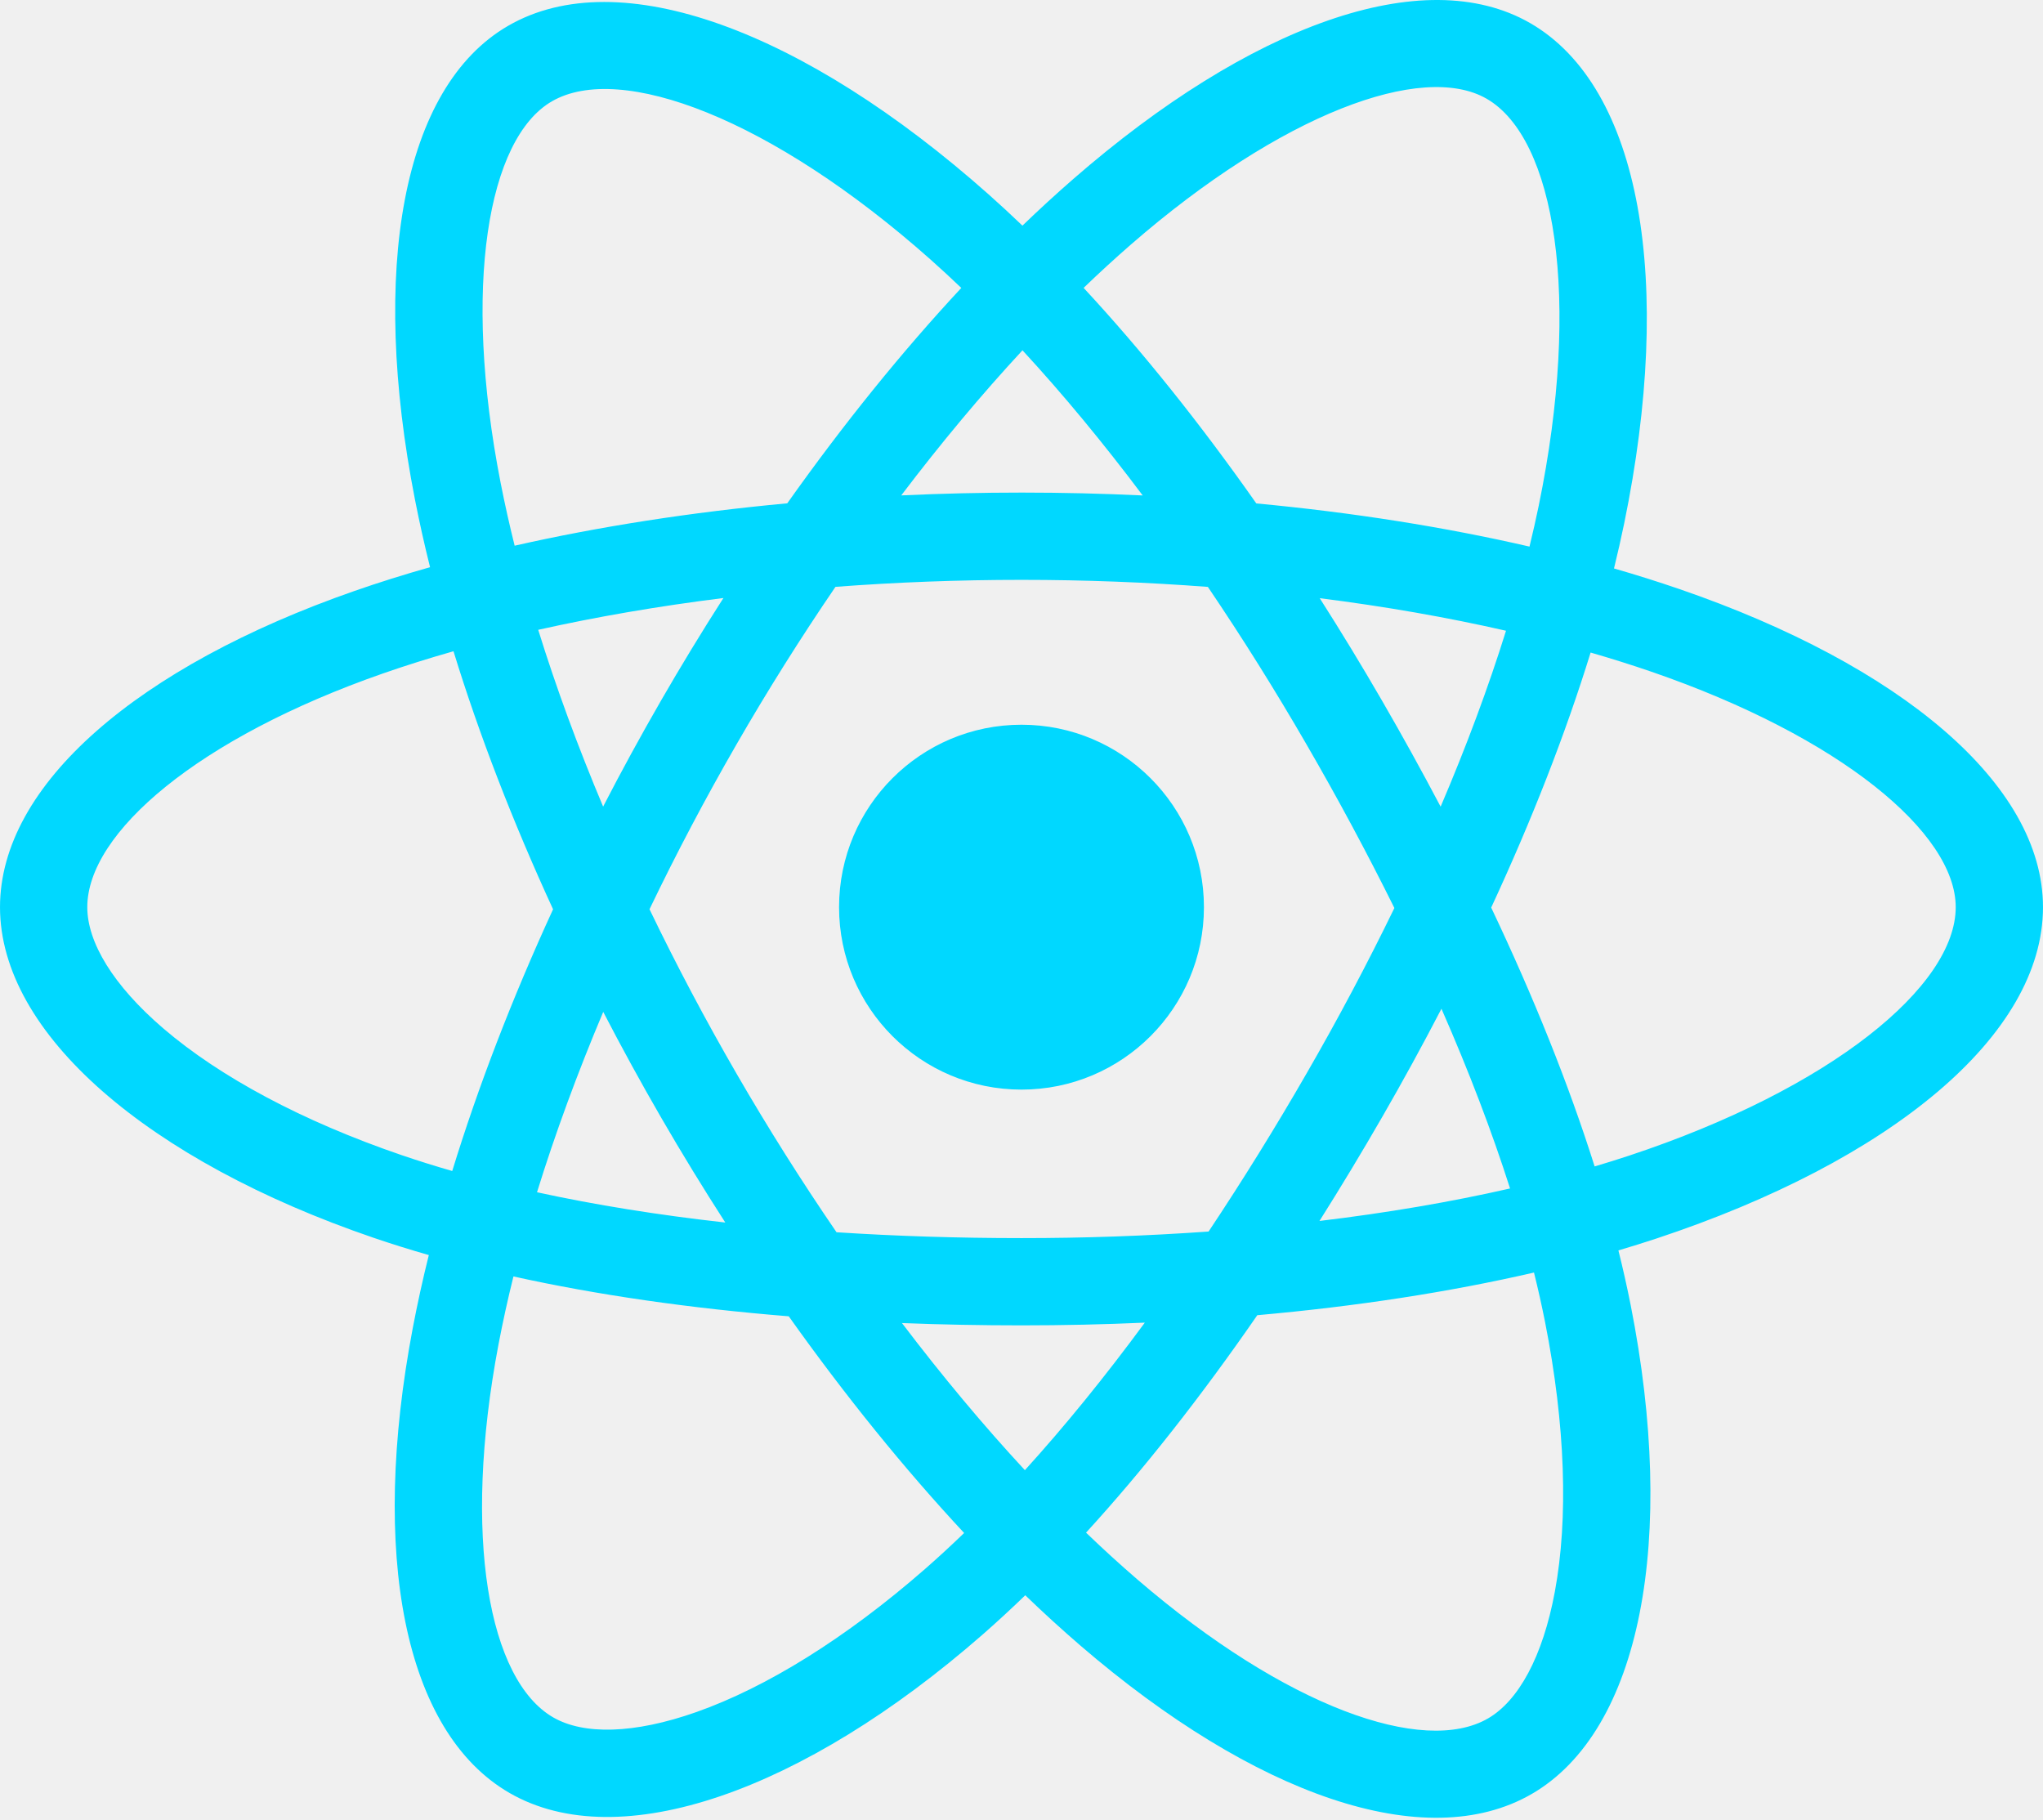
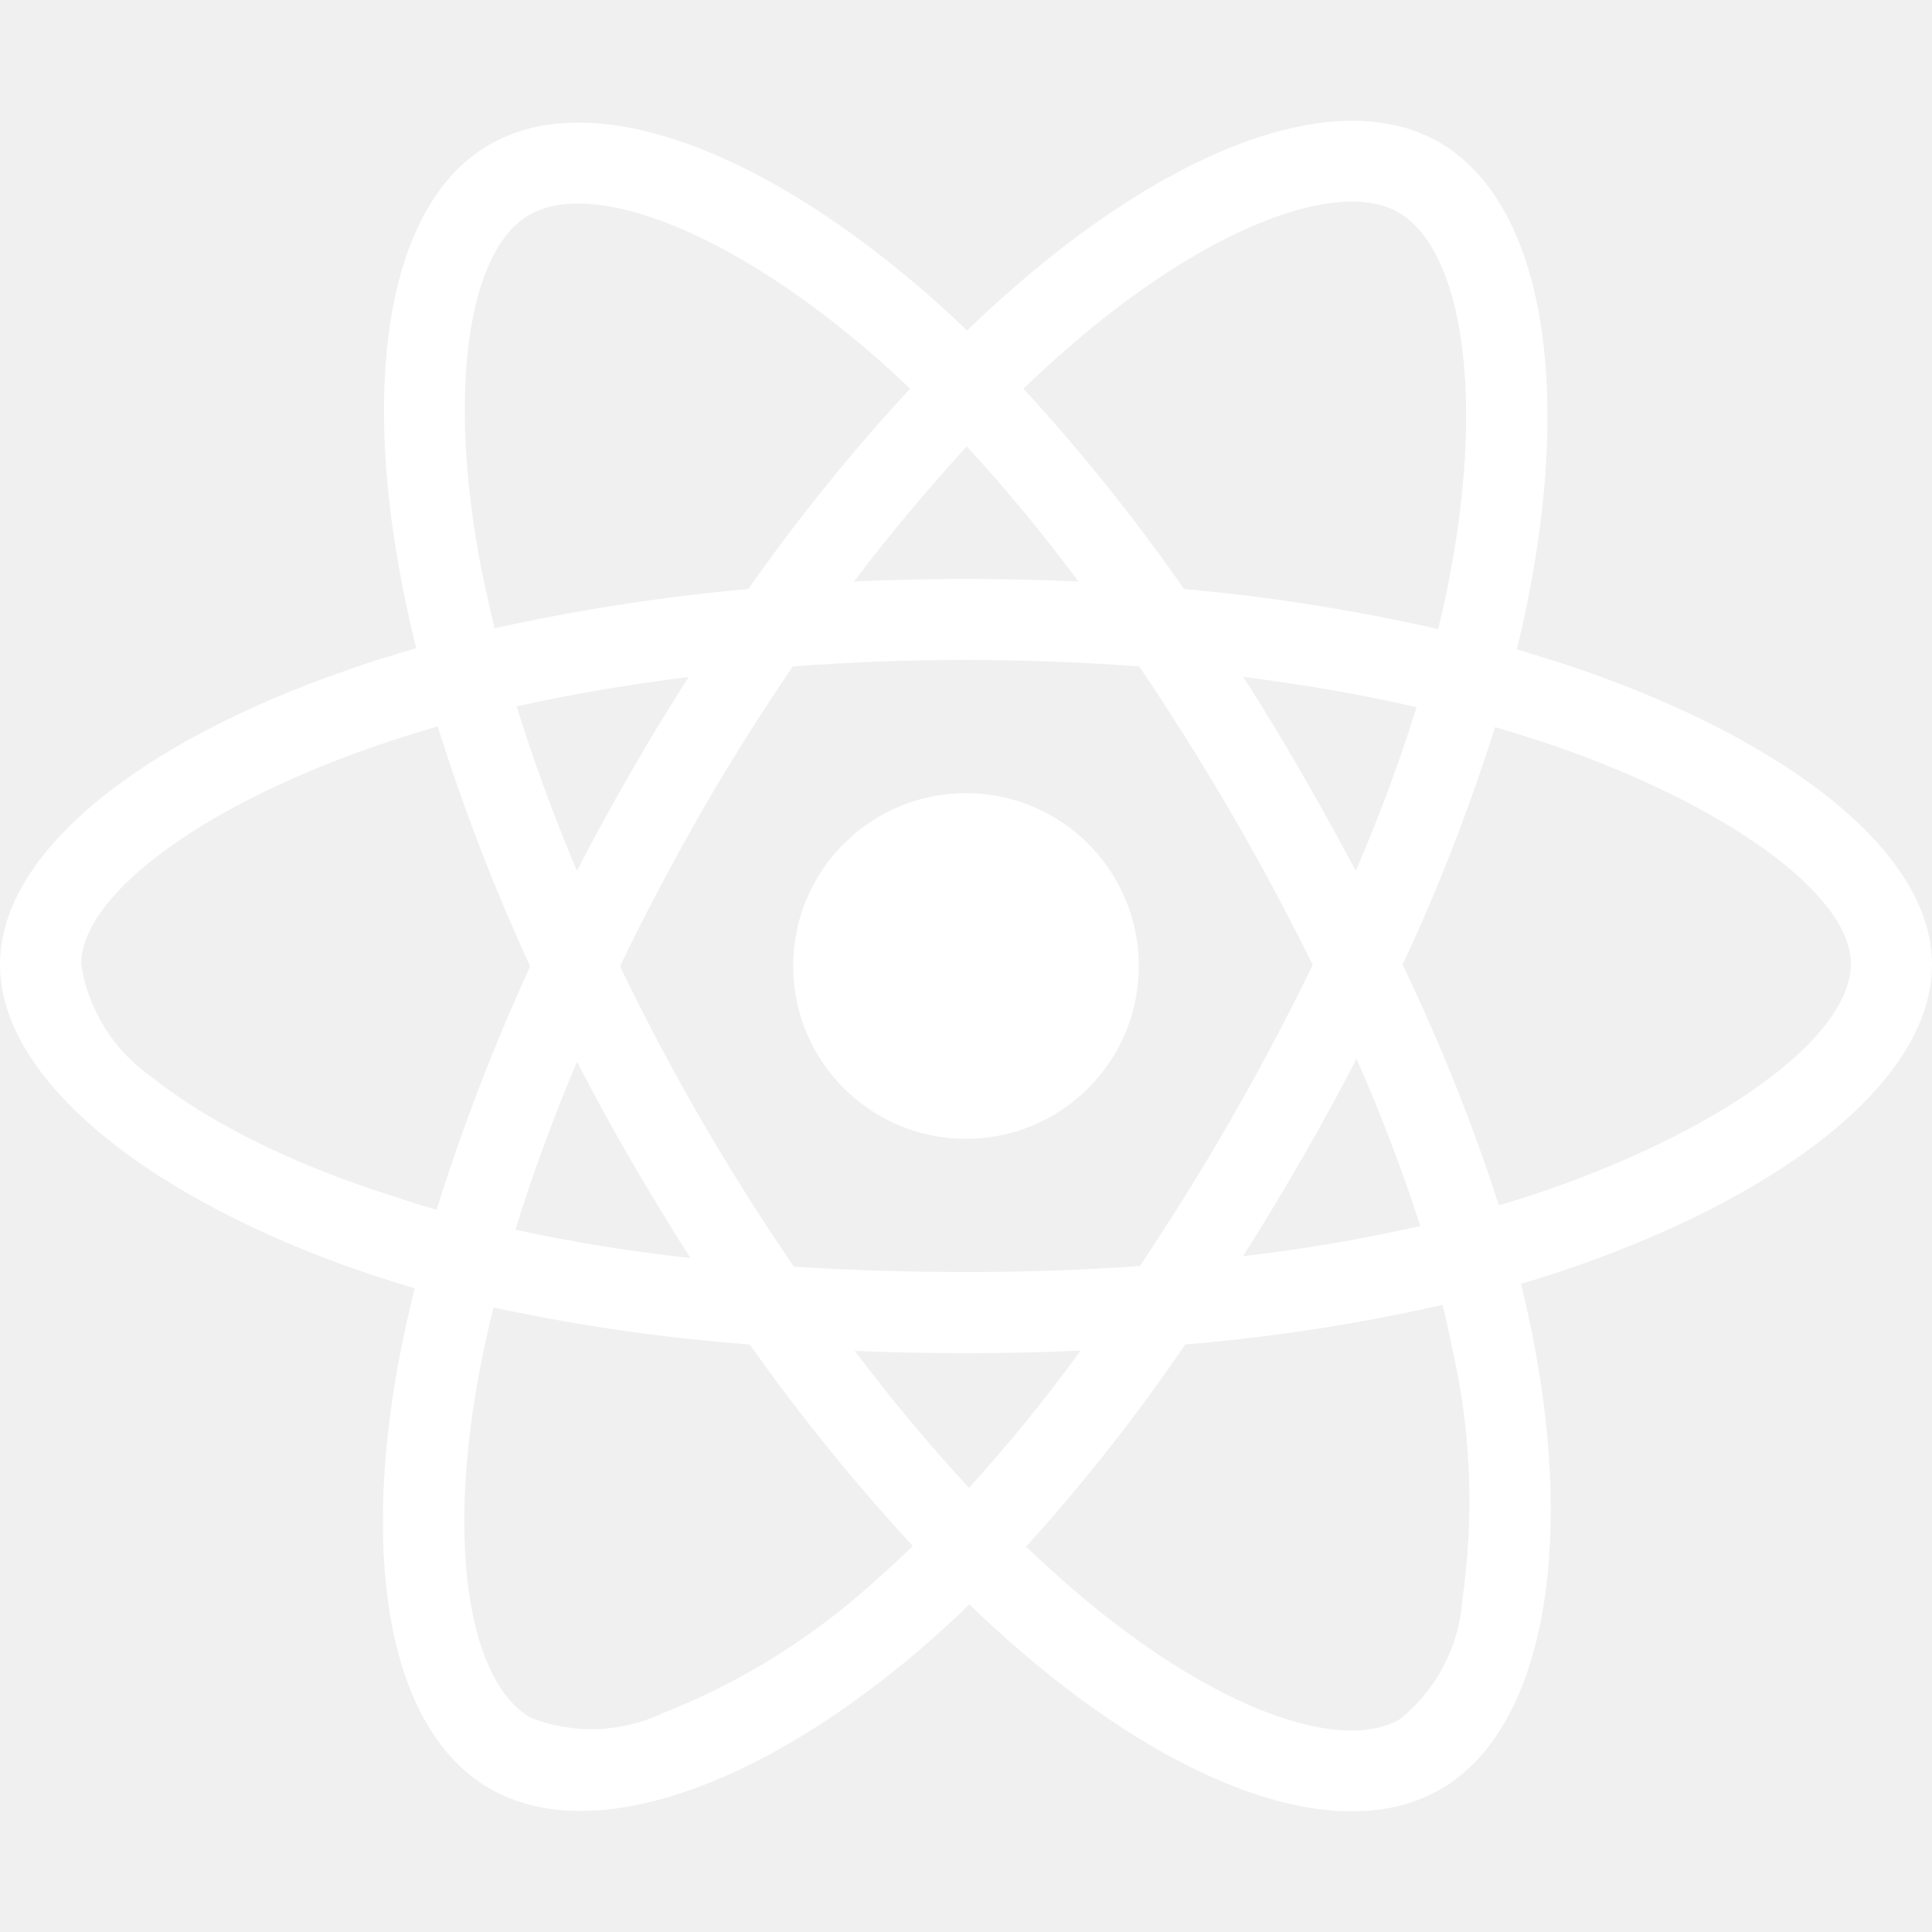
- <svg xmlns="http://www.w3.org/2000/svg" aria-hidden="true" role="img" class="iconify iconify--logos" width="35.93" height="32" preserveAspectRatio="xMidYMid meet" viewBox="0 0 256 228">
-   <path fill="#00D8FF" d="M210.483 73.824a171.49 171.49 0 0 0-8.24-2.597c.465-1.9.893-3.777 1.273-5.621c6.238-30.281 2.16-54.676-11.769-62.708c-13.355-7.7-35.196.329-57.254 19.526a171.23 171.23 0 0 0-6.375 5.848a155.866 155.866 0 0 0-4.241-3.917C100.759 3.829 77.587-4.822 63.673 3.233C50.33 10.957 46.379 33.89 51.995 62.588a170.974 170.974 0 0 0 1.892 8.48c-3.28.932-6.445 1.924-9.474 2.98C17.309 83.498 0 98.307 0 113.668c0 15.865 18.582 31.778 46.812 41.427a145.52 145.52 0 0 0 6.921 2.165a167.467 167.467 0 0 0-2.01 9.138c-5.354 28.2-1.173 50.591 12.134 58.266c13.744 7.926 36.812-.22 59.273-19.855a145.567 145.567 0 0 0 5.342-4.923a168.064 168.064 0 0 0 6.92 6.314c21.758 18.722 43.246 26.282 56.54 18.586c13.731-7.949 18.194-32.003 12.4-61.268a145.016 145.016 0 0 0-1.535-6.842c1.62-.48 3.21-.974 4.76-1.488c29.348-9.723 48.443-25.443 48.443-41.52c0-15.417-17.868-30.326-45.517-39.844Zm-6.365 70.984c-1.4.463-2.836.91-4.3 1.345c-3.24-10.257-7.612-21.163-12.963-32.432c5.106-11 9.31-21.767 12.459-31.957c2.619.758 5.16 1.557 7.61 2.4c23.69 8.156 38.14 20.213 38.14 29.504c0 9.896-15.606 22.743-40.946 31.14Zm-10.514 20.834c2.562 12.94 2.927 24.64 1.23 33.787c-1.524 8.219-4.59 13.698-8.382 15.893c-8.067 4.67-25.32-1.4-43.927-17.412a156.726 156.726 0 0 1-6.437-5.87c7.214-7.889 14.423-17.06 21.459-27.246c12.376-1.098 24.068-2.894 34.671-5.345a134.17 134.17 0 0 1 1.386 6.193ZM87.276 214.515c-7.882 2.783-14.16 2.863-17.955.675c-8.075-4.657-11.432-22.636-6.853-46.752a156.923 156.923 0 0 1 1.869-8.499c10.486 2.32 22.093 3.988 34.498 4.994c7.084 9.967 14.501 19.128 21.976 27.15a134.668 134.668 0 0 1-4.877 4.492c-9.933 8.682-19.886 14.842-28.658 17.94ZM50.35 144.747c-12.483-4.267-22.792-9.812-29.858-15.863c-6.35-5.437-9.555-10.836-9.555-15.216c0-9.322 13.897-21.212 37.076-29.293c2.813-.98 5.757-1.905 8.812-2.773c3.204 10.42 7.406 21.315 12.477 32.332c-5.137 11.18-9.399 22.249-12.634 32.792a134.718 134.718 0 0 1-6.318-1.979Zm12.378-84.26c-4.811-24.587-1.616-43.134 6.425-47.789c8.564-4.958 27.502 2.111 47.463 19.835a144.318 144.318 0 0 1 3.841 3.545c-7.438 7.987-14.787 17.08-21.808 26.988c-12.04 1.116-23.565 2.908-34.161 5.309a160.342 160.342 0 0 1-1.76-7.887Zm110.427 27.268a347.8 347.8 0 0 0-7.785-12.803c8.168 1.033 15.994 2.404 23.343 4.08c-2.206 7.072-4.956 14.465-8.193 22.045a381.151 381.151 0 0 0-7.365-13.322Zm-45.032-43.861c5.044 5.465 10.096 11.566 15.065 18.186a322.04 322.04 0 0 0-30.257-.006c4.974-6.559 10.069-12.652 15.192-18.18ZM82.802 87.83a323.167 323.167 0 0 0-7.227 13.238c-3.184-7.553-5.909-14.98-8.134-22.152c7.304-1.634 15.093-2.97 23.209-3.984a321.524 321.524 0 0 0-7.848 12.897Zm8.081 65.352c-8.385-.936-16.291-2.203-23.593-3.793c2.26-7.3 5.045-14.885 8.298-22.6a321.187 321.187 0 0 0 7.257 13.246c2.594 4.48 5.28 8.868 8.038 13.147Zm37.542 31.03c-5.184-5.592-10.354-11.779-15.403-18.433c4.902.192 9.899.29 14.978.29c5.218 0 10.376-.117 15.453-.343c-4.985 6.774-10.018 12.97-15.028 18.486Zm52.198-57.817c3.422 7.8 6.306 15.345 8.596 22.52c-7.422 1.694-15.436 3.058-23.88 4.071a382.417 382.417 0 0 0 7.859-13.026a347.403 347.403 0 0 0 7.425-13.565Zm-16.898 8.101a358.557 358.557 0 0 1-12.281 19.815a329.4 329.4 0 0 1-23.444.823c-7.967 0-15.716-.248-23.178-.732a310.202 310.202 0 0 1-12.513-19.846h.001a307.41 307.41 0 0 1-10.923-20.627a310.278 310.278 0 0 1 10.89-20.637l-.001.001a307.318 307.318 0 0 1 12.413-19.761c7.613-.576 15.42-.876 23.31-.876H128c7.926 0 15.743.303 23.354.883a329.357 329.357 0 0 1 12.335 19.695a358.489 358.489 0 0 1 11.036 20.54a329.472 329.472 0 0 1-11 20.722Zm22.56-122.124c8.572 4.944 11.906 24.881 6.52 51.026c-.344 1.668-.73 3.367-1.15 5.09c-10.622-2.452-22.155-4.275-34.23-5.408c-7.034-10.017-14.323-19.124-21.64-27.008a160.789 160.789 0 0 1 5.888-5.4c18.9-16.447 36.564-22.941 44.612-18.3ZM128 90.808c12.625 0 22.86 10.235 22.86 22.86s-10.235 22.86-22.86 22.86s-22.86-10.235-22.86-22.86s10.235-22.86 22.86-22.86Z" />
+ <svg xmlns="http://www.w3.org/2000/svg" viewBox="0 0 512 512">
+   <path fill="#ffffff" d="M418.2 177.2c-5.4-1.8-10.8-3.5-16.2-5.1 .9-3.7 1.7-7.4 2.5-11.1 12.3-59.6 4.2-107.5-23.1-123.3-26.3-15.1-69.2 .6-112.6 38.4-4.3 3.7-8.5 7.6-12.5 11.5-2.7-2.6-5.5-5.2-8.3-7.7-45.5-40.4-91.1-57.4-118.4-41.5-26.2 15.2-34 60.3-23 116.7 1.1 5.6 2.3 11.1 3.7 16.7-6.4 1.8-12.7 3.8-18.6 5.9C38.3 196.2 0 225.4 0 255.6c0 31.2 40.8 62.5 96.3 81.5 4.5 1.5 9 3 13.6 4.3-1.5 6-2.8 11.9-4 18-10.5 55.5-2.3 99.5 23.9 114.6 27 15.6 72.4-.4 116.6-39.1 3.5-3.1 7-6.3 10.5-9.7 4.4 4.3 9 8.4 13.6 12.4 42.8 36.8 85.1 51.7 111.2 36.6 27-15.6 35.8-62.9 24.4-120.5-.9-4.4-1.9-8.9-3-13.5 3.2-.9 6.3-1.9 9.4-2.9 57.7-19.1 99.5-50 99.5-81.7 0-30.3-39.4-59.7-93.8-78.4zM282.9 92.3c37.2-32.4 71.9-45.1 87.7-36 16.9 9.7 23.4 48.9 12.8 100.4-.7 3.4-1.4 6.7-2.3 10-22.2-5-44.7-8.6-67.3-10.6-13-18.6-27.2-36.4-42.6-53.1 3.9-3.7 7.7-7.2 11.7-10.7zM167.2 307.5c5.1 8.7 10.3 17.4 15.8 25.9-15.6-1.7-31.1-4.2-46.4-7.5 4.4-14.4 9.9-29.3 16.3-44.5 4.6 8.8 9.3 17.5 14.3 26.1zm-30.3-120.3c14.4-3.2 29.7-5.8 45.6-7.8-5.3 8.3-10.5 16.8-15.4 25.4-4.9 8.5-9.7 17.2-14.2 26-6.3-14.9-11.6-29.5-16-43.6zm27.4 68.9c6.6-13.8 13.8-27.3 21.4-40.6s15.8-26.2 24.4-38.9c15-1.1 30.3-1.7 45.9-1.7s31 .6 45.9 1.7c8.5 12.6 16.6 25.5 24.3 38.7s14.9 26.7 21.7 40.4c-6.7 13.8-13.9 27.4-21.6 40.8-7.6 13.3-15.7 26.2-24.2 39-14.9 1.1-30.4 1.6-46.1 1.6s-30.9-.5-45.6-1.4c-8.7-12.7-16.9-25.7-24.6-39s-14.8-26.8-21.5-40.6zm180.6 51.2c5.1-8.8 9.9-17.7 14.6-26.7 6.4 14.5 12 29.2 16.9 44.3-15.5 3.5-31.2 6.2-47 8 5.4-8.4 10.5-17 15.5-25.6zm14.4-76.5c-4.7-8.8-9.5-17.6-14.5-26.2-4.9-8.5-10-16.9-15.3-25.2 16.1 2 31.5 4.7 45.9 8-4.6 14.8-10 29.2-16.1 43.4zM256.2 118.3c10.5 11.4 20.4 23.4 29.6 35.8-19.8-.9-39.7-.9-59.5 0 9.8-12.9 19.9-24.9 29.9-35.8zM140.2 57c16.8-9.8 54.1 4.2 93.4 39 2.5 2.2 5 4.6 7.6 7-15.5 16.7-29.8 34.5-42.9 53.1-22.6 2-45 5.5-67.2 10.4-1.3-5.1-2.4-10.3-3.5-15.5-9.4-48.4-3.2-84.9 12.6-94zm-24.5 263.6c-4.2-1.2-8.3-2.5-12.4-3.9-21.3-6.7-45.5-17.3-63-31.2-10.1-7-16.9-17.8-18.8-29.9 0-18.3 31.6-41.7 77.2-57.6 5.7-2 11.5-3.8 17.3-5.5 6.8 21.7 15 43 24.5 63.6-9.6 20.9-17.9 42.5-24.8 64.5zm116.6 98c-16.5 15.1-35.6 27.1-56.4 35.3-11.1 5.3-23.9 5.8-35.3 1.3-15.9-9.2-22.5-44.5-13.5-92 1.1-5.6 2.3-11.2 3.7-16.7 22.4 4.8 45 8.1 67.9 9.8 13.2 18.7 27.7 36.6 43.2 53.4-3.2 3.1-6.4 6.1-9.6 8.9zm24.5-24.3c-10.2-11-20.4-23.2-30.3-36.3 9.6 .4 19.5 .6 29.5 .6 10.3 0 20.4-.2 30.4-.7-9.2 12.7-19.1 24.8-29.6 36.4zm130.7 30c-.9 12.2-6.9 23.6-16.5 31.3-15.9 9.2-49.8-2.8-86.4-34.2-4.2-3.6-8.4-7.5-12.7-11.5 15.3-16.9 29.4-34.8 42.2-53.6 22.9-1.9 45.7-5.4 68.2-10.5 1 4.1 1.9 8.2 2.7 12.2 4.9 21.6 5.7 44.1 2.5 66.3zm18.2-107.5c-2.8 .9-5.6 1.8-8.5 2.6-7-21.8-15.6-43.1-25.5-63.8 9.6-20.4 17.7-41.4 24.5-62.9 5.2 1.5 10.2 3.1 15 4.7 46.6 16 79.3 39.8 79.3 58 0 19.6-34.9 44.9-84.8 61.4zm-149.7-15c25.3 0 45.8-20.5 45.8-45.8s-20.5-45.8-45.8-45.8c-25.3 0-45.8 20.5-45.8 45.8s20.5 45.8 45.8 45.8z" />
</svg>
